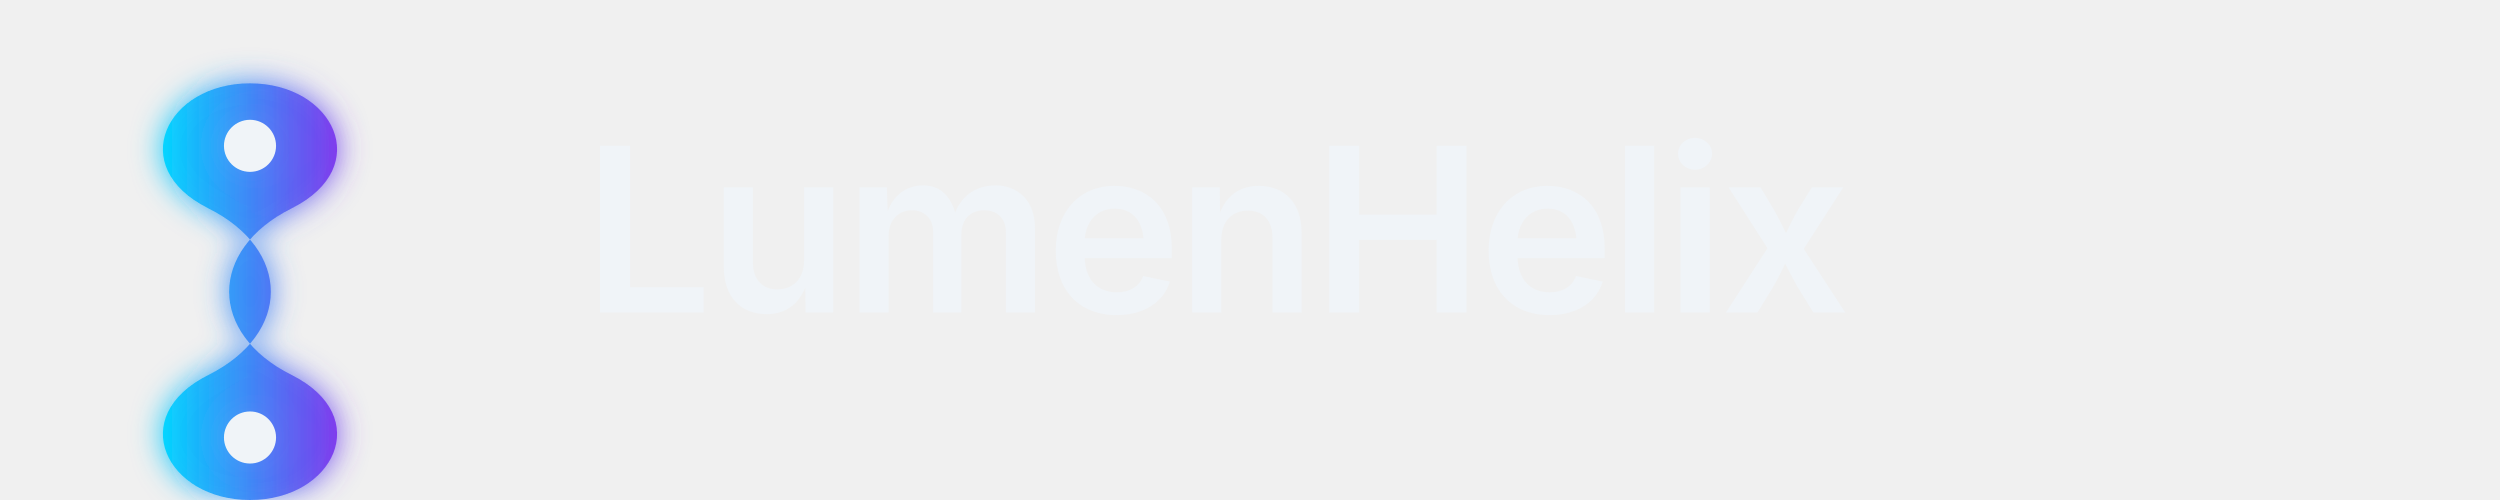
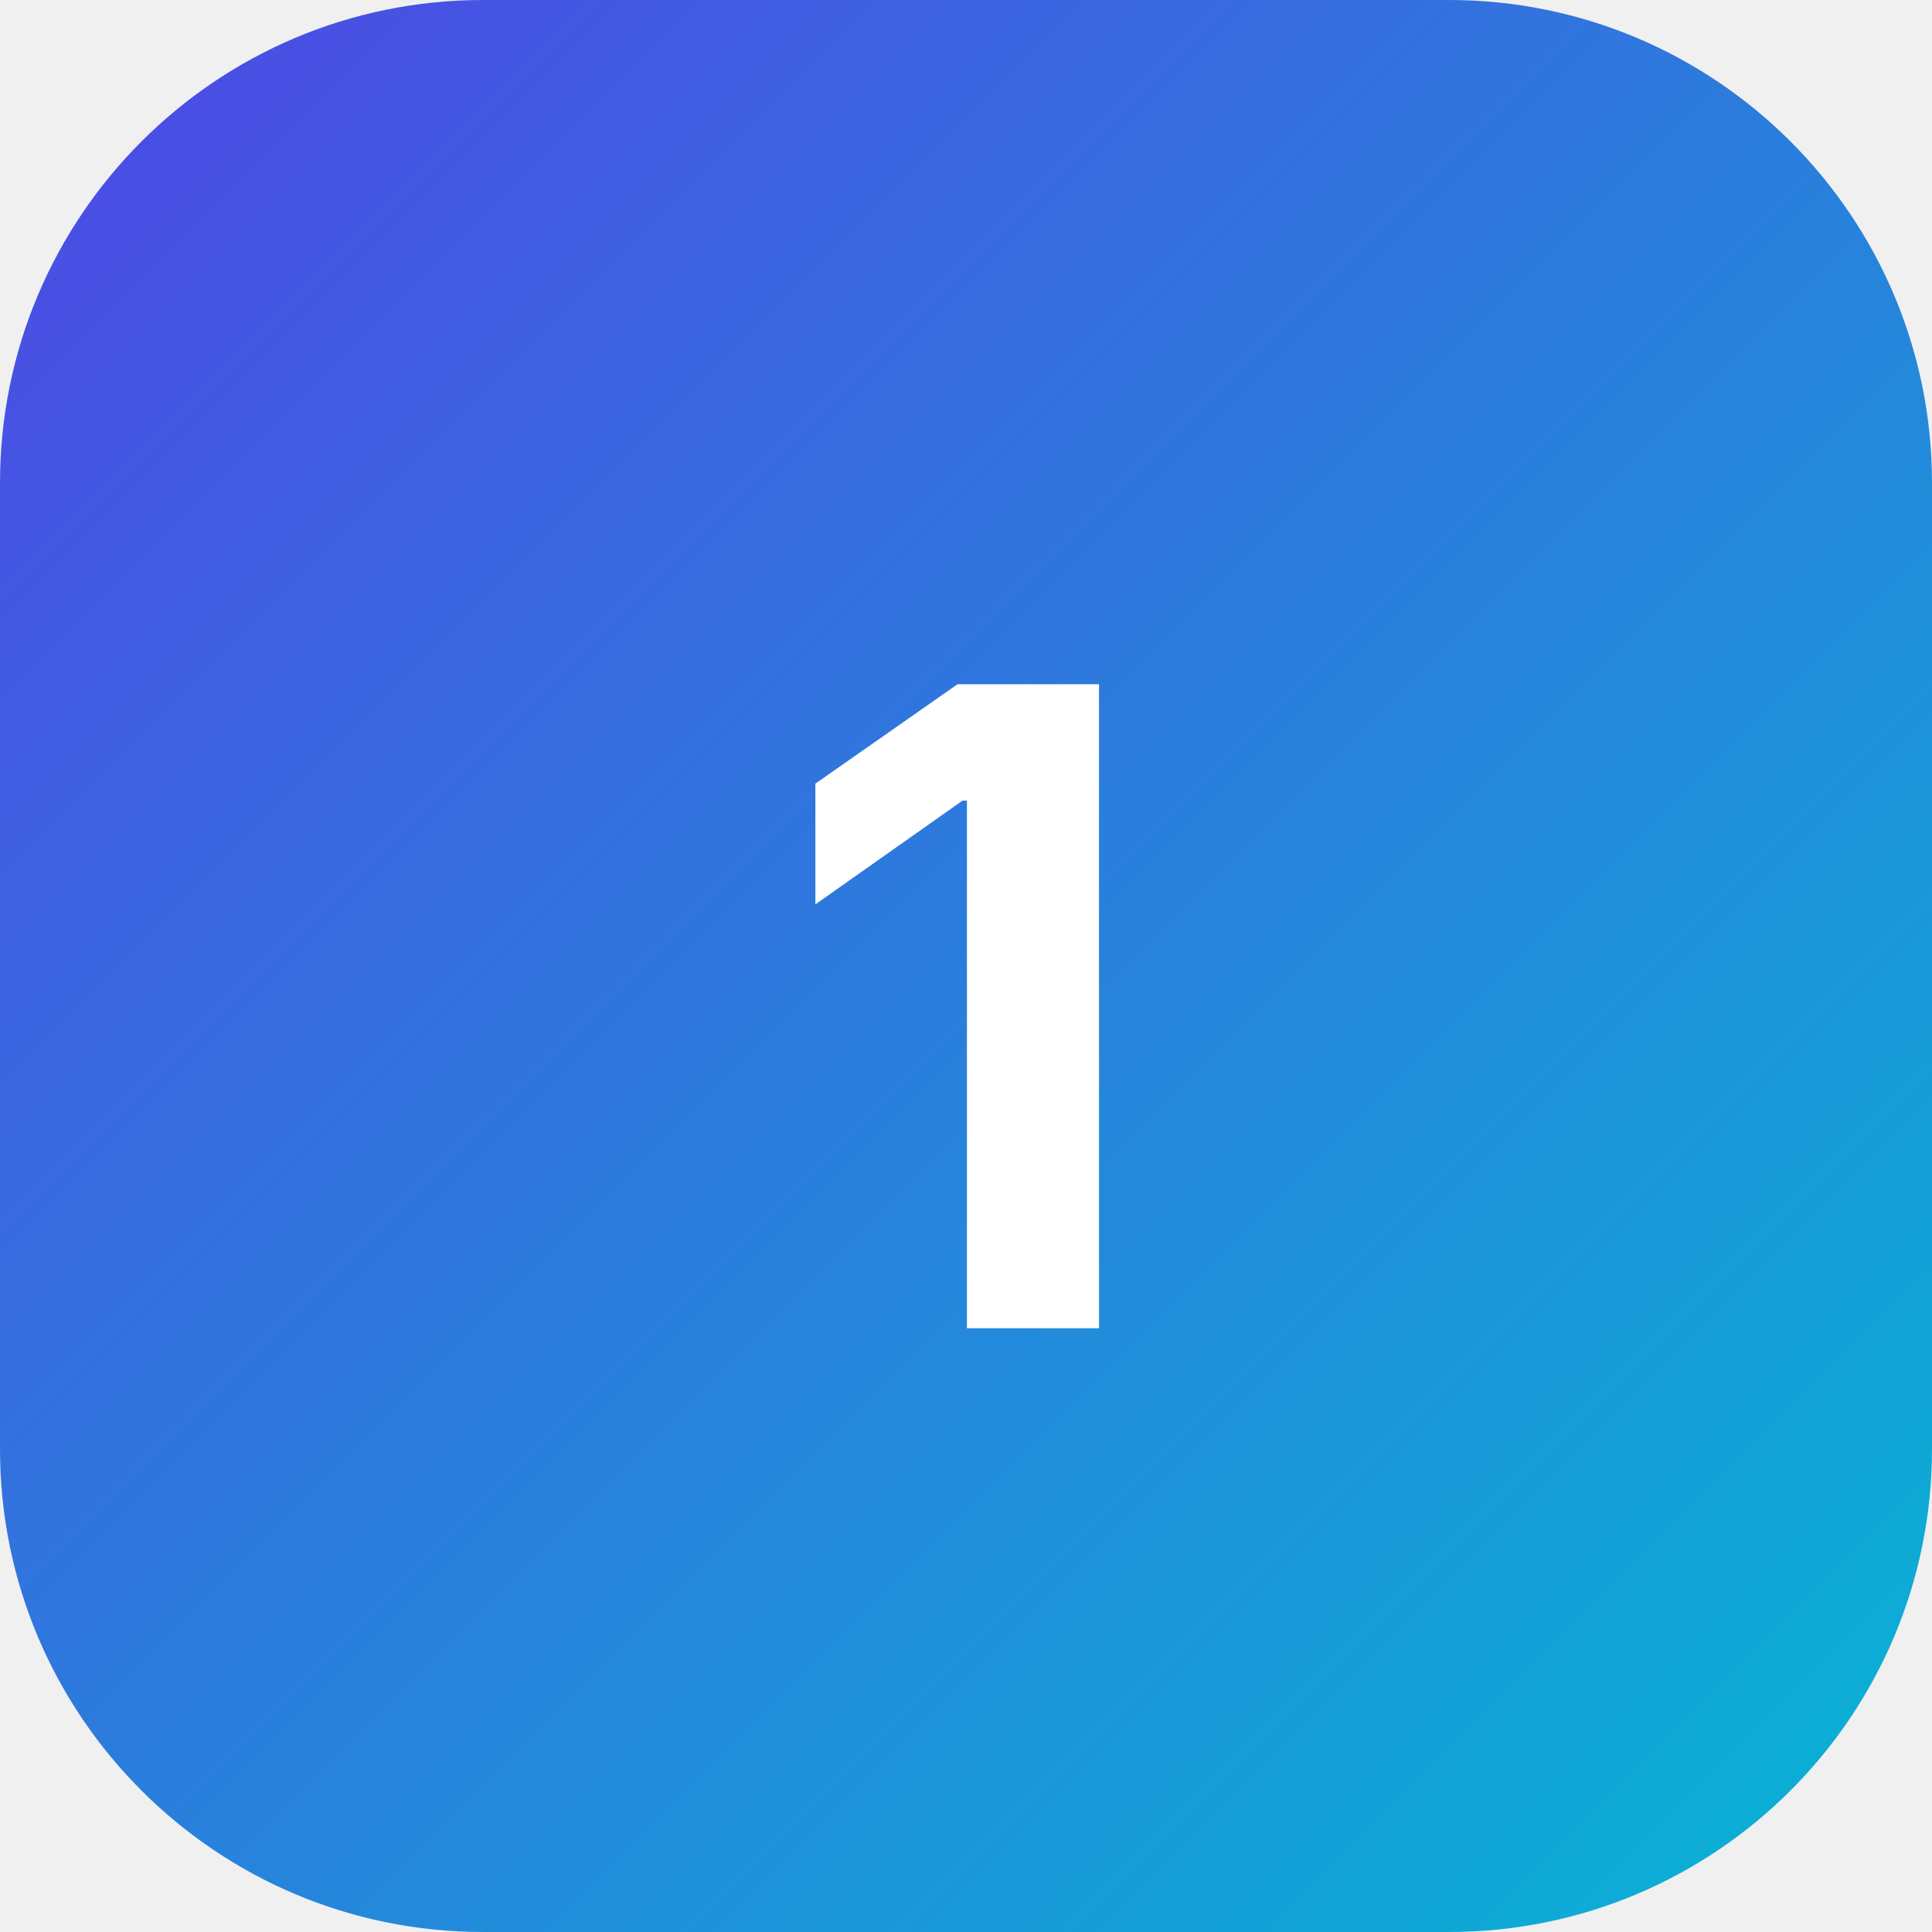
- <svg xmlns="http://www.w3.org/2000/svg" viewBox="0 0 240 48" fill="none" role="img" aria-label="LumenHelix Solutions">
+ <svg xmlns="http://www.w3.org/2000/svg" viewBox="0 0 48 48" fill="none" role="img" aria-label="187WEB logo">
  <defs>
-     <linearGradient id="helixGrad" x1="0%" y1="0%" x2="100%" y2="0%">
-       <stop offset="0%" stop-color="#00D4FF" />
-       <stop offset="100%" stop-color="#7C3AED" />
+     <linearGradient id="logoGrad" x1="0%" y1="0%" x2="100%" y2="100%">
+       <stop offset="0%" stop-color="#4F46E5" />
+       <stop offset="100%" stop-color="#06B6D4" />
    </linearGradient>
-     <filter id="glow" x="-50%" y="-50%" width="200%" height="200%">
-       <feGaussianBlur stdDeviation="1.5" result="coloredBlur" />
-       <feMerge>
-         <feMergeNode in="coloredBlur" />
-         <feMergeNode in="SourceGraphic" />
-       </feMerge>
-     </filter>
  </defs>
-   <g transform="translate(8, 8)" filter="url(#glow)">
-     <path d="M16 0 C24 0 28 8 20 12 C12 16 12 24 20 28 C28 32 24 40 16 40 C8 40 4 32 12 28 C20 24 20 16 12 12 C4 8 8 0 16 0 Z" fill="url(#helixGrad)" opacity="0.95" />
-     <circle cx="16" cy="6" r="2.5" fill="#F0F4F8" />
-     <circle cx="16" cy="34" r="2.5" fill="#F0F4F8" />
-   </g>
-   <text x="56" y="30" font-family="Space Grotesk, Inter, system-ui, sans-serif" font-size="22" font-weight="600" fill="#F0F4F8" letter-spacing="-0.02em">
-     LumenHelix
-   </text>
+   <rect width="48" height="48" rx="12" fill="url(#logoGrad)" />
+   <text x="24" y="33" font-family="Space Grotesk, Inter, sans-serif" font-size="22" font-weight="700" fill="#FFFFFF" text-anchor="middle">1</text>
</svg>
